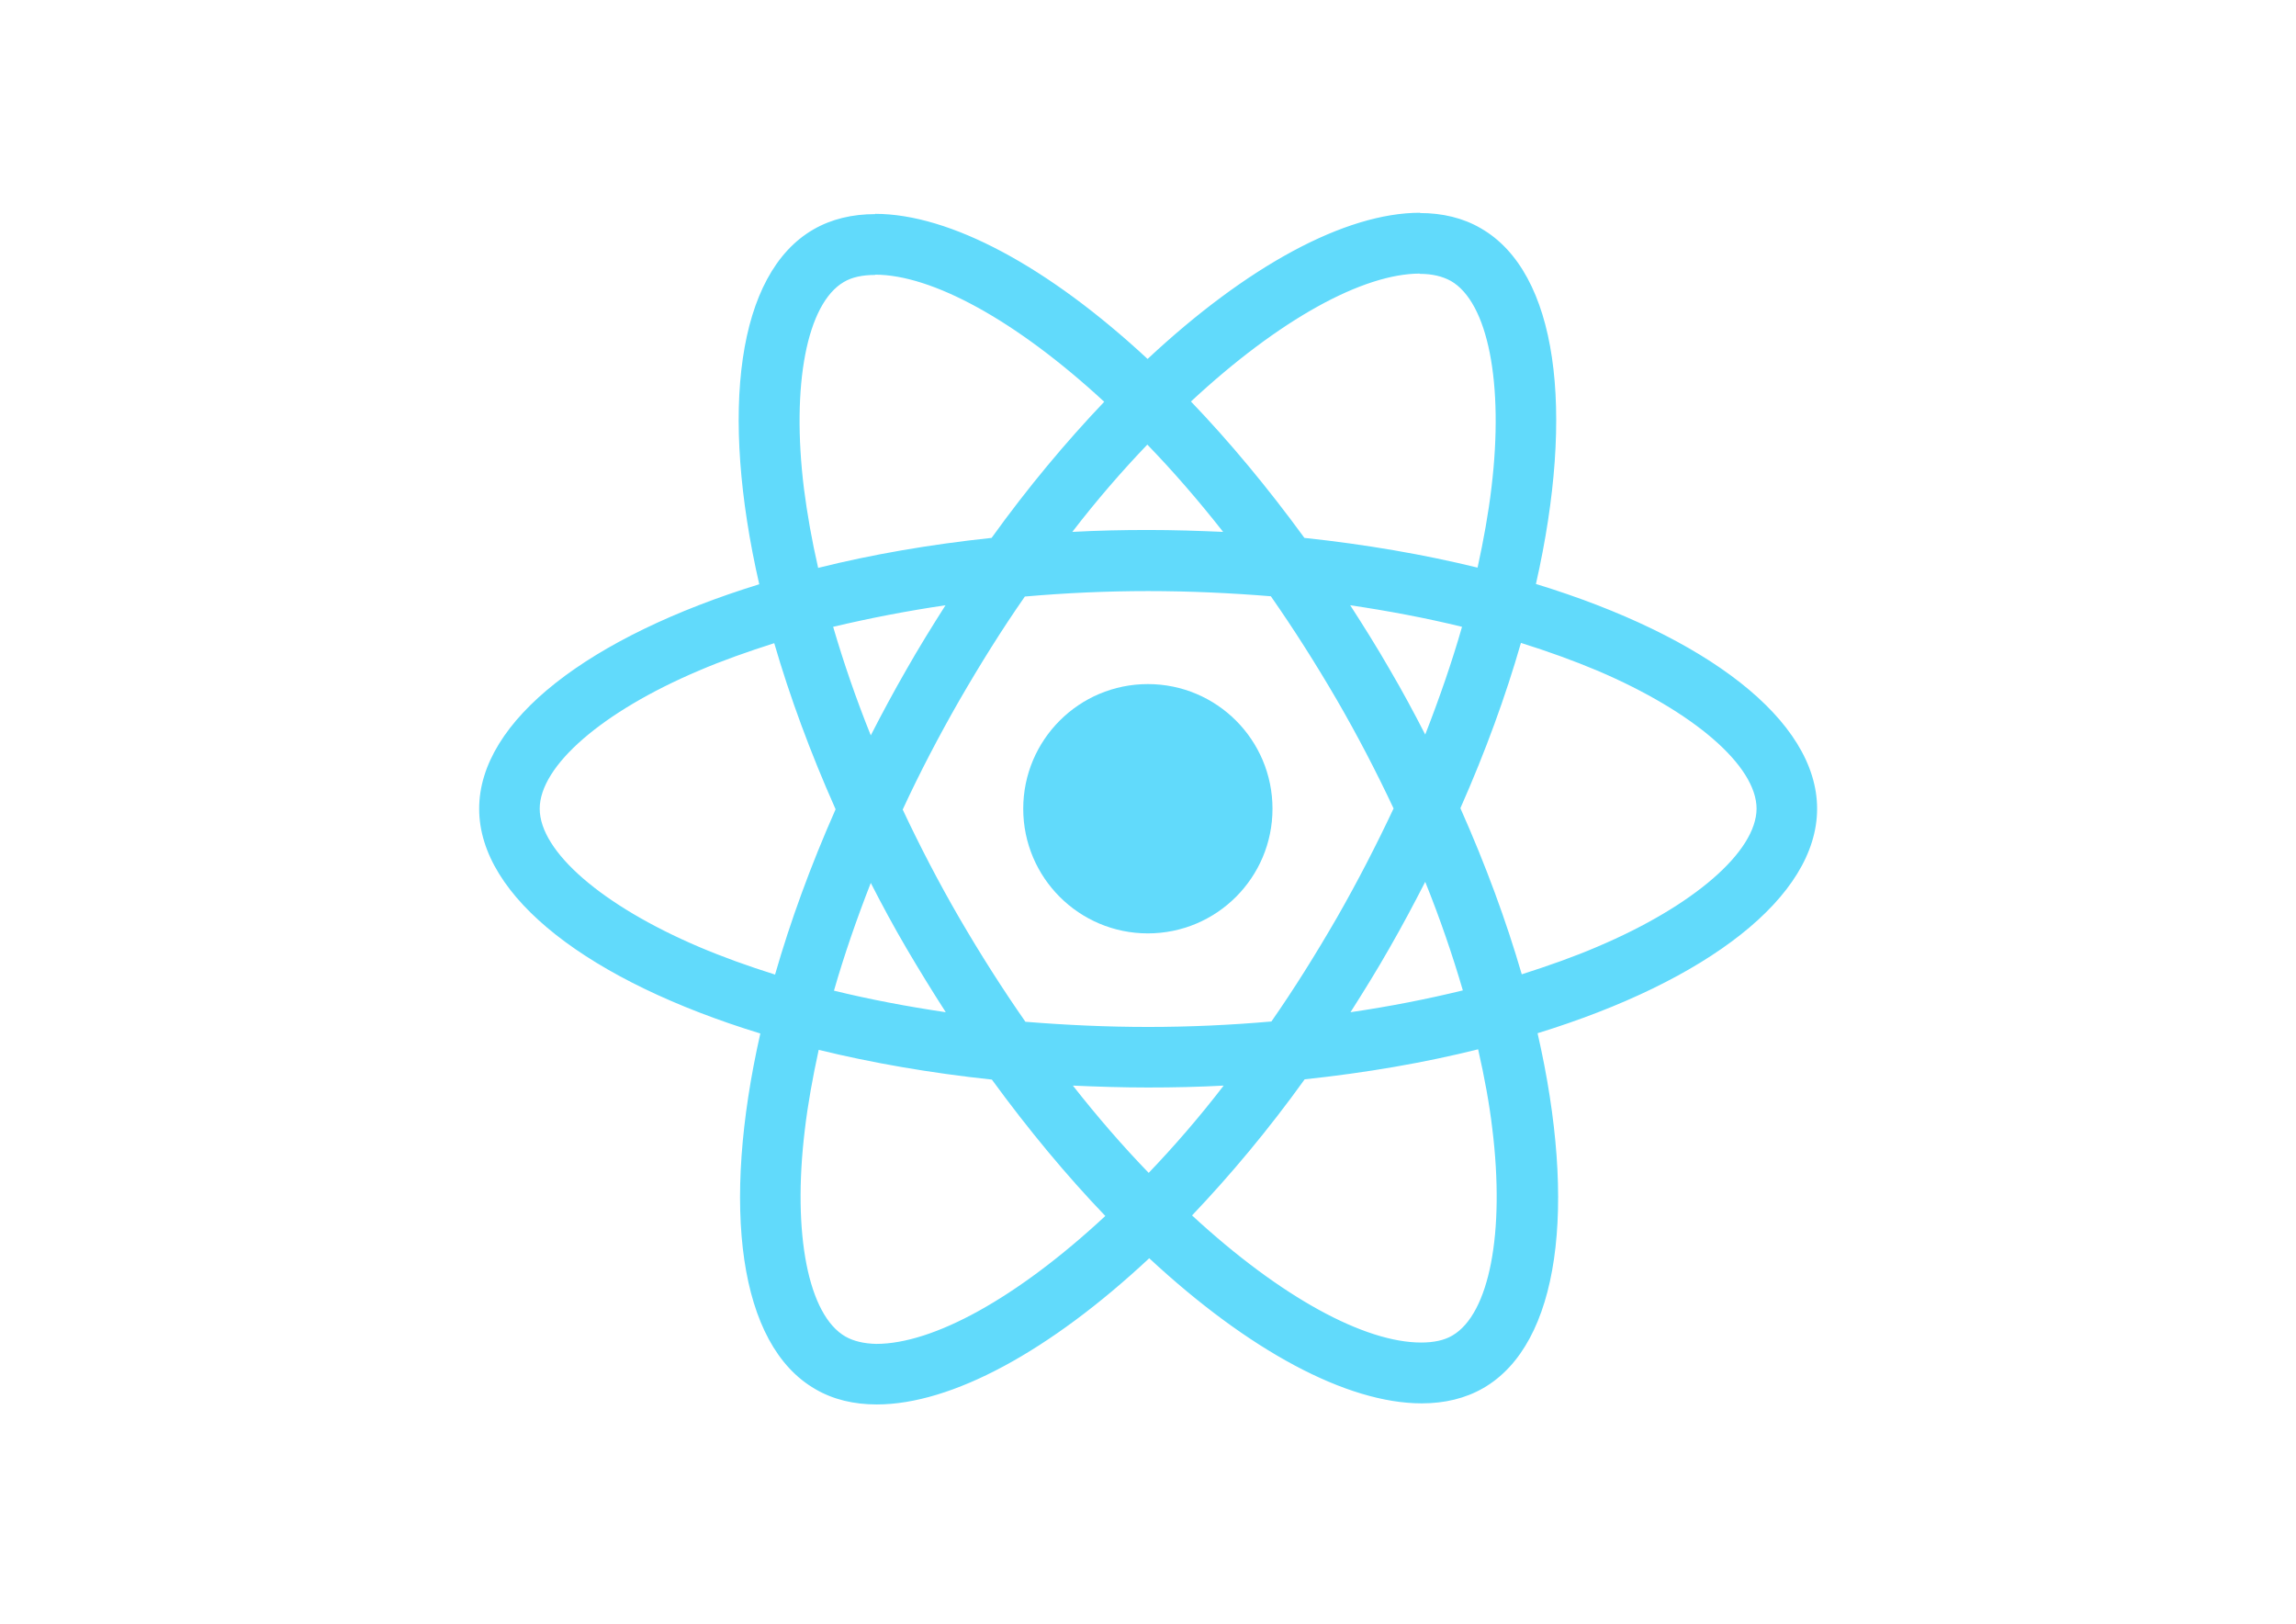
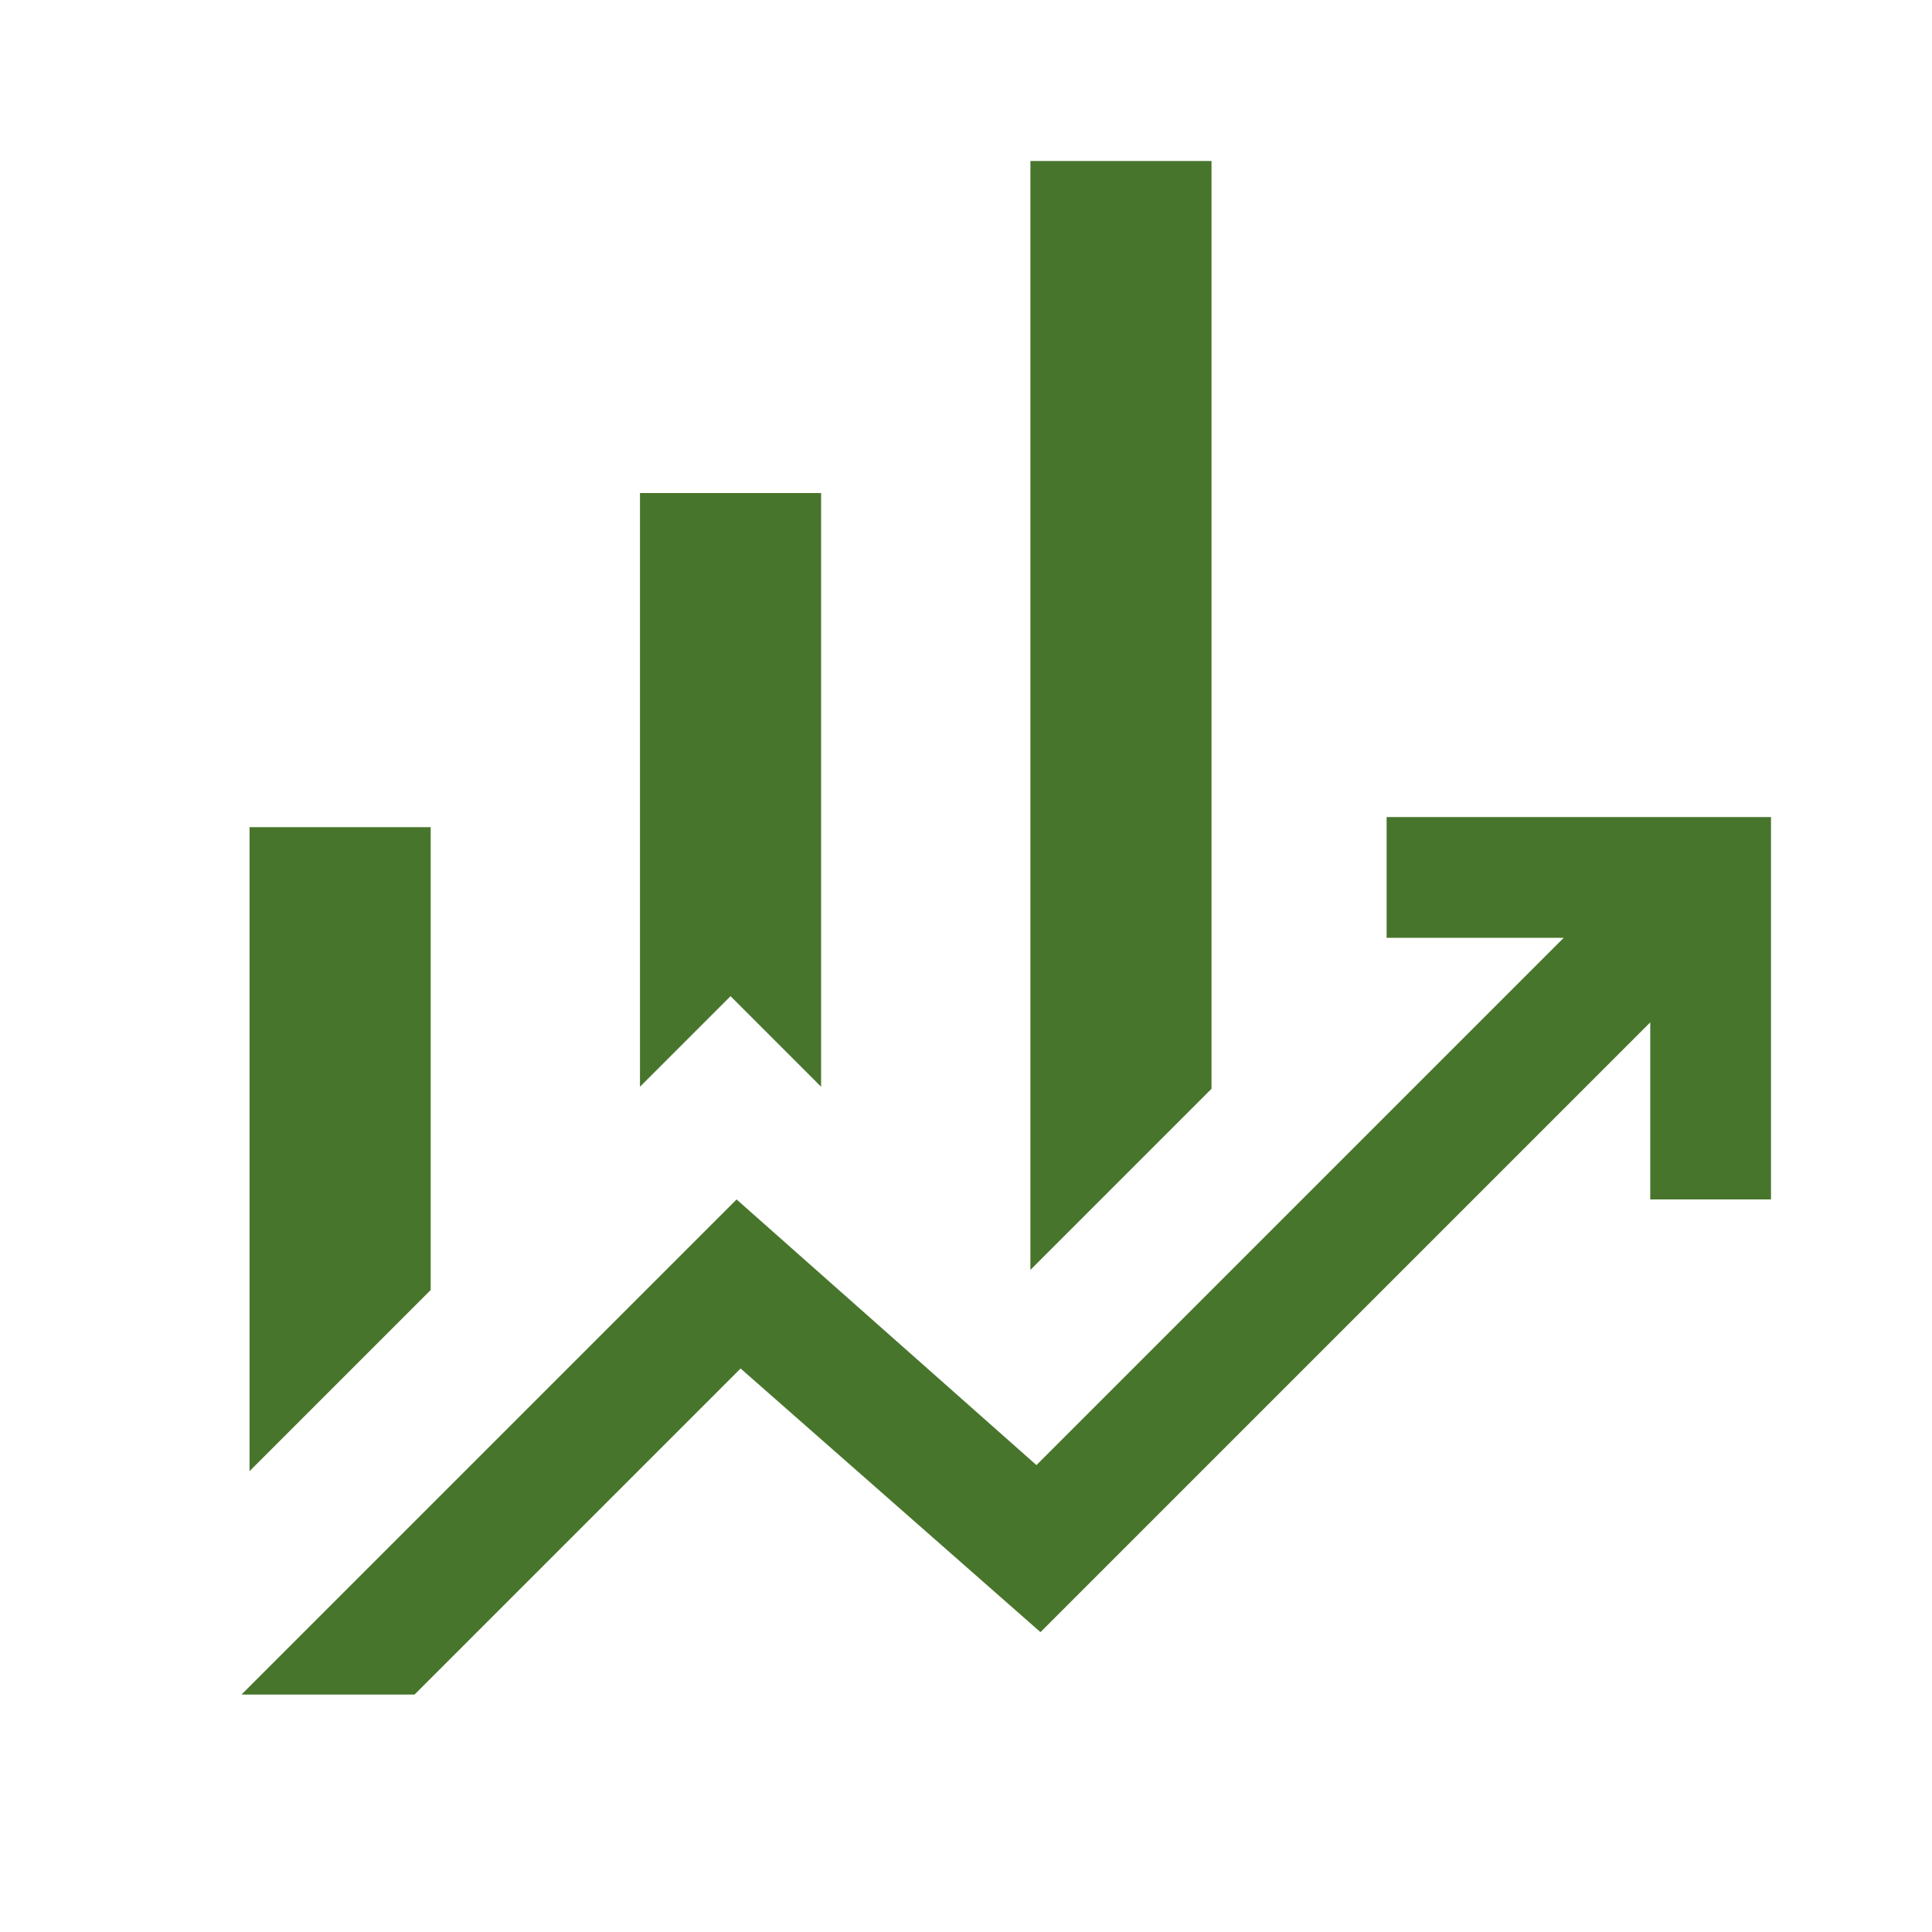
- <svg xmlns="http://www.w3.org/2000/svg" viewBox="0 0 841.9 595.3">
-   <g fill="#61DAFB">
-     <path d="M666.3 296.5c0-32.5-40.7-63.3-103.1-82.4 14.4-63.6 8-114.2-20.2-130.4-6.5-3.8-14.1-5.6-22.4-5.6v22.3c4.6 0 8.3.9 11.4 2.6 13.6 7.8 19.5 37.5 14.9 75.7-1.1 9.4-2.9 19.3-5.1 29.4-19.6-4.8-41-8.5-63.5-10.9-13.5-18.5-27.5-35.3-41.6-50 32.6-30.3 63.2-46.9 84-46.9V78c-27.5 0-63.5 19.6-99.9 53.6-36.4-33.8-72.4-53.2-99.9-53.2v22.3c20.7 0 51.4 16.5 84 46.6-14 14.7-28 31.4-41.3 49.9-22.6 2.4-44 6.1-63.6 11-2.3-10-4-19.7-5.2-29-4.7-38.2 1.1-67.9 14.6-75.8 3-1.8 6.9-2.6 11.5-2.6V78.5c-8.4 0-16 1.8-22.6 5.6-28.1 16.2-34.4 66.7-19.9 130.1-62.2 19.2-102.7 49.9-102.7 82.3 0 32.5 40.7 63.3 103.1 82.4-14.4 63.6-8 114.2 20.2 130.4 6.5 3.8 14.1 5.6 22.5 5.6 27.5 0 63.5-19.6 99.9-53.6 36.4 33.8 72.4 53.2 99.9 53.2 8.4 0 16-1.8 22.6-5.6 28.1-16.2 34.4-66.7 19.9-130.1 62-19.1 102.5-49.9 102.5-82.3zm-130.2-66.7c-3.7 12.9-8.3 26.2-13.5 39.5-4.1-8-8.4-16-13.1-24-4.6-8-9.5-15.8-14.4-23.4 14.2 2.1 27.9 4.7 41 7.9zm-45.8 106.5c-7.8 13.5-15.8 26.3-24.1 38.2-14.9 1.3-30 2-45.2 2-15.1 0-30.2-.7-45-1.9-8.3-11.9-16.4-24.6-24.2-38-7.6-13.1-14.5-26.4-20.8-39.8 6.2-13.4 13.2-26.8 20.7-39.9 7.8-13.5 15.8-26.3 24.1-38.2 14.9-1.3 30-2 45.2-2 15.1 0 30.2.7 45 1.9 8.3 11.9 16.4 24.6 24.2 38 7.6 13.1 14.5 26.4 20.8 39.8-6.3 13.4-13.2 26.8-20.7 39.9zm32.3-13c5.4 13.4 10 26.8 13.8 39.8-13.1 3.2-26.9 5.9-41.2 8 4.9-7.7 9.8-15.6 14.4-23.7 4.6-8 8.9-16.1 13-24.1zM421.2 430c-9.3-9.6-18.6-20.3-27.8-32 9 .4 18.2.7 27.5.7 9.4 0 18.7-.2 27.8-.7-9 11.7-18.3 22.4-27.5 32zm-74.4-58.9c-14.2-2.1-27.9-4.7-41-7.9 3.7-12.9 8.3-26.2 13.5-39.5 4.1 8 8.4 16 13.1 24 4.7 8 9.5 15.8 14.4 23.4zM420.7 163c9.3 9.6 18.6 20.3 27.8 32-9-.4-18.2-.7-27.5-.7-9.4 0-18.7.2-27.8.7 9-11.7 18.3-22.4 27.5-32zm-74 58.9c-4.9 7.7-9.8 15.6-14.4 23.7-4.6 8-8.9 16-13 24-5.4-13.4-10-26.8-13.8-39.8 13.1-3.1 26.9-5.8 41.2-7.9zm-90.5 125.2c-35.4-15.1-58.3-34.9-58.3-50.6 0-15.7 22.9-35.6 58.3-50.6 8.6-3.7 18-7 27.7-10.1 5.7 19.6 13.2 40 22.5 60.9-9.2 20.8-16.6 41.1-22.2 60.6-9.9-3.1-19.3-6.5-28-10.2zM310 490c-13.6-7.8-19.5-37.5-14.9-75.7 1.1-9.4 2.9-19.3 5.1-29.4 19.6 4.8 41 8.5 63.5 10.9 13.5 18.5 27.5 35.3 41.6 50-32.6 30.3-63.2 46.9-84 46.9-4.5-.1-8.3-1-11.3-2.7zm237.2-76.2c4.7 38.2-1.1 67.9-14.6 75.8-3 1.8-6.9 2.6-11.5 2.6-20.7 0-51.4-16.5-84-46.6 14-14.7 28-31.4 41.3-49.9 22.6-2.4 44-6.1 63.6-11 2.3 10.1 4.1 19.8 5.2 29.1zm38.5-66.7c-8.6 3.7-18 7-27.7 10.1-5.7-19.6-13.2-40-22.5-60.9 9.2-20.8 16.6-41.1 22.2-60.6 9.9 3.1 19.3 6.5 28.1 10.2 35.4 15.1 58.3 34.9 58.3 50.6-.1 15.7-23 35.6-58.4 50.6zM320.8 78.4z" />
-     <circle cx="420.9" cy="296.5" r="45.7" />
-     <path d="M520.5 78.1z" />
-   </g>
+ <svg xmlns="http://www.w3.org/2000/svg" height="48px" viewBox="0 -960 960 960" width="48px" fill="#48752C">
+   <path d="M318-420v-295h90v295l-45-45-45 45Zm194 91v-551h90v461l-90 90ZM124-229v-320h90v230l-90 90Zm-4 111 246-246 149 132 262-262h-88v-60h191v190h-60v-88L517-149 368-280 206-118h-86Z" />
</svg>
